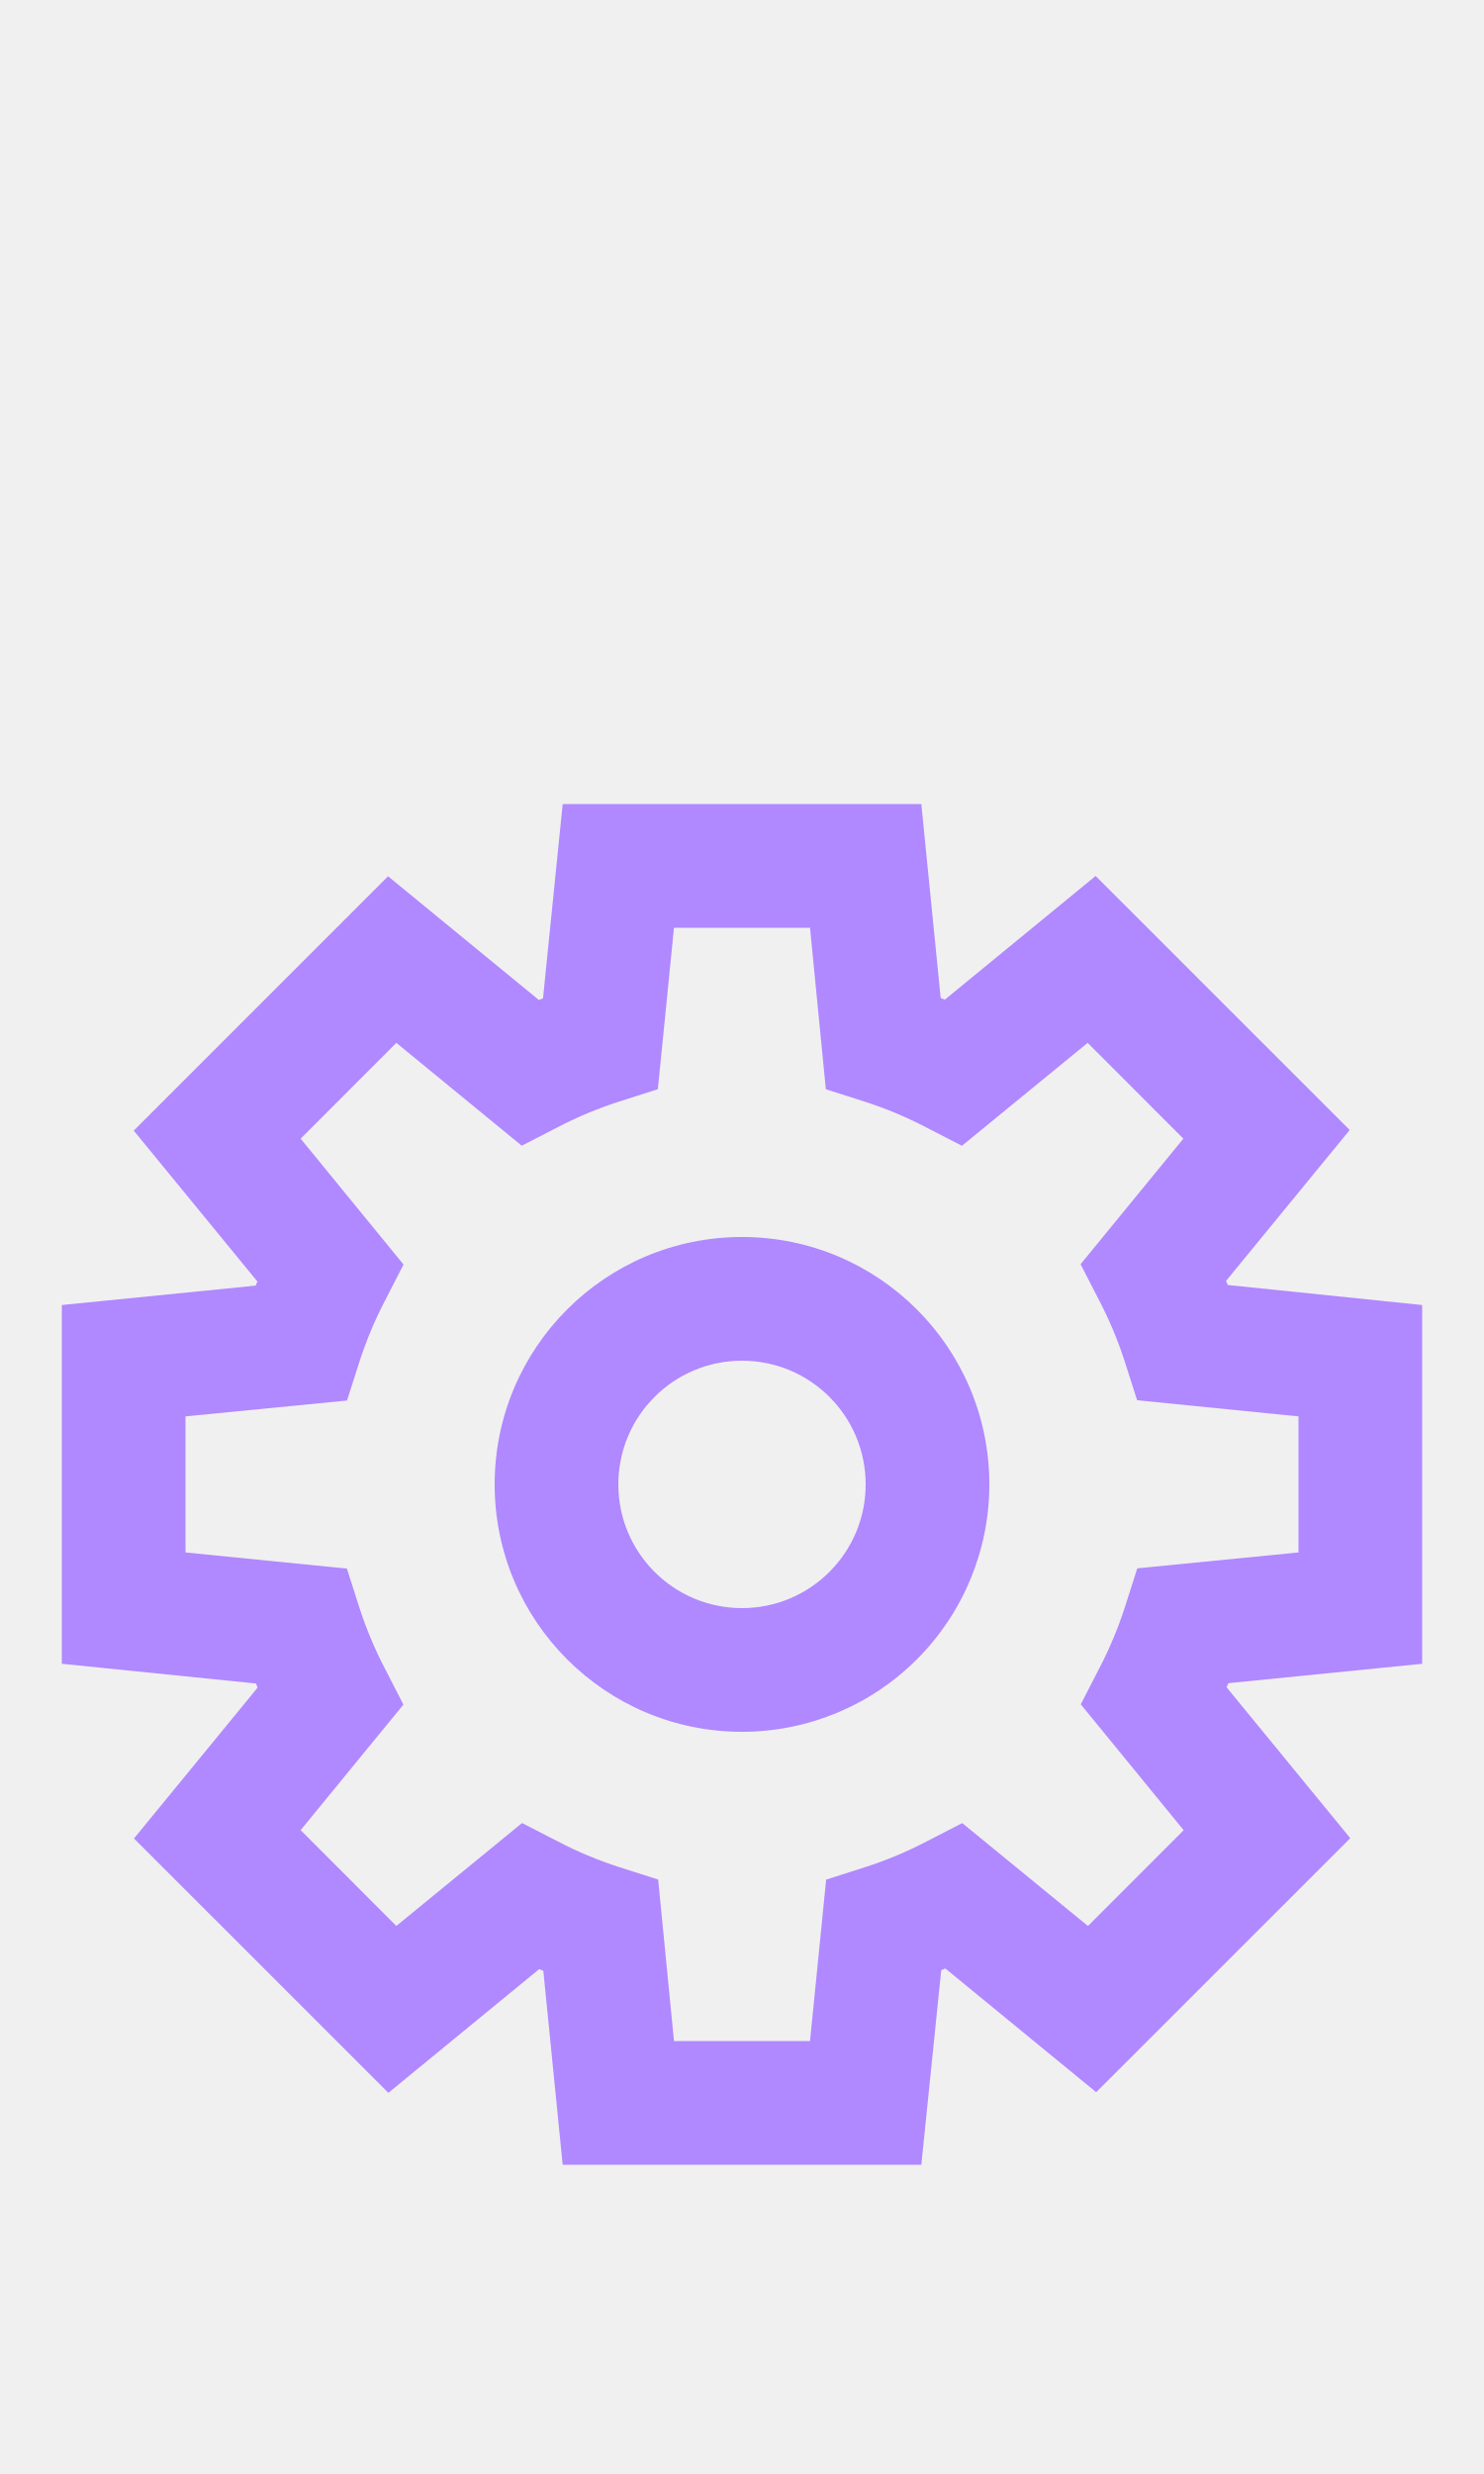
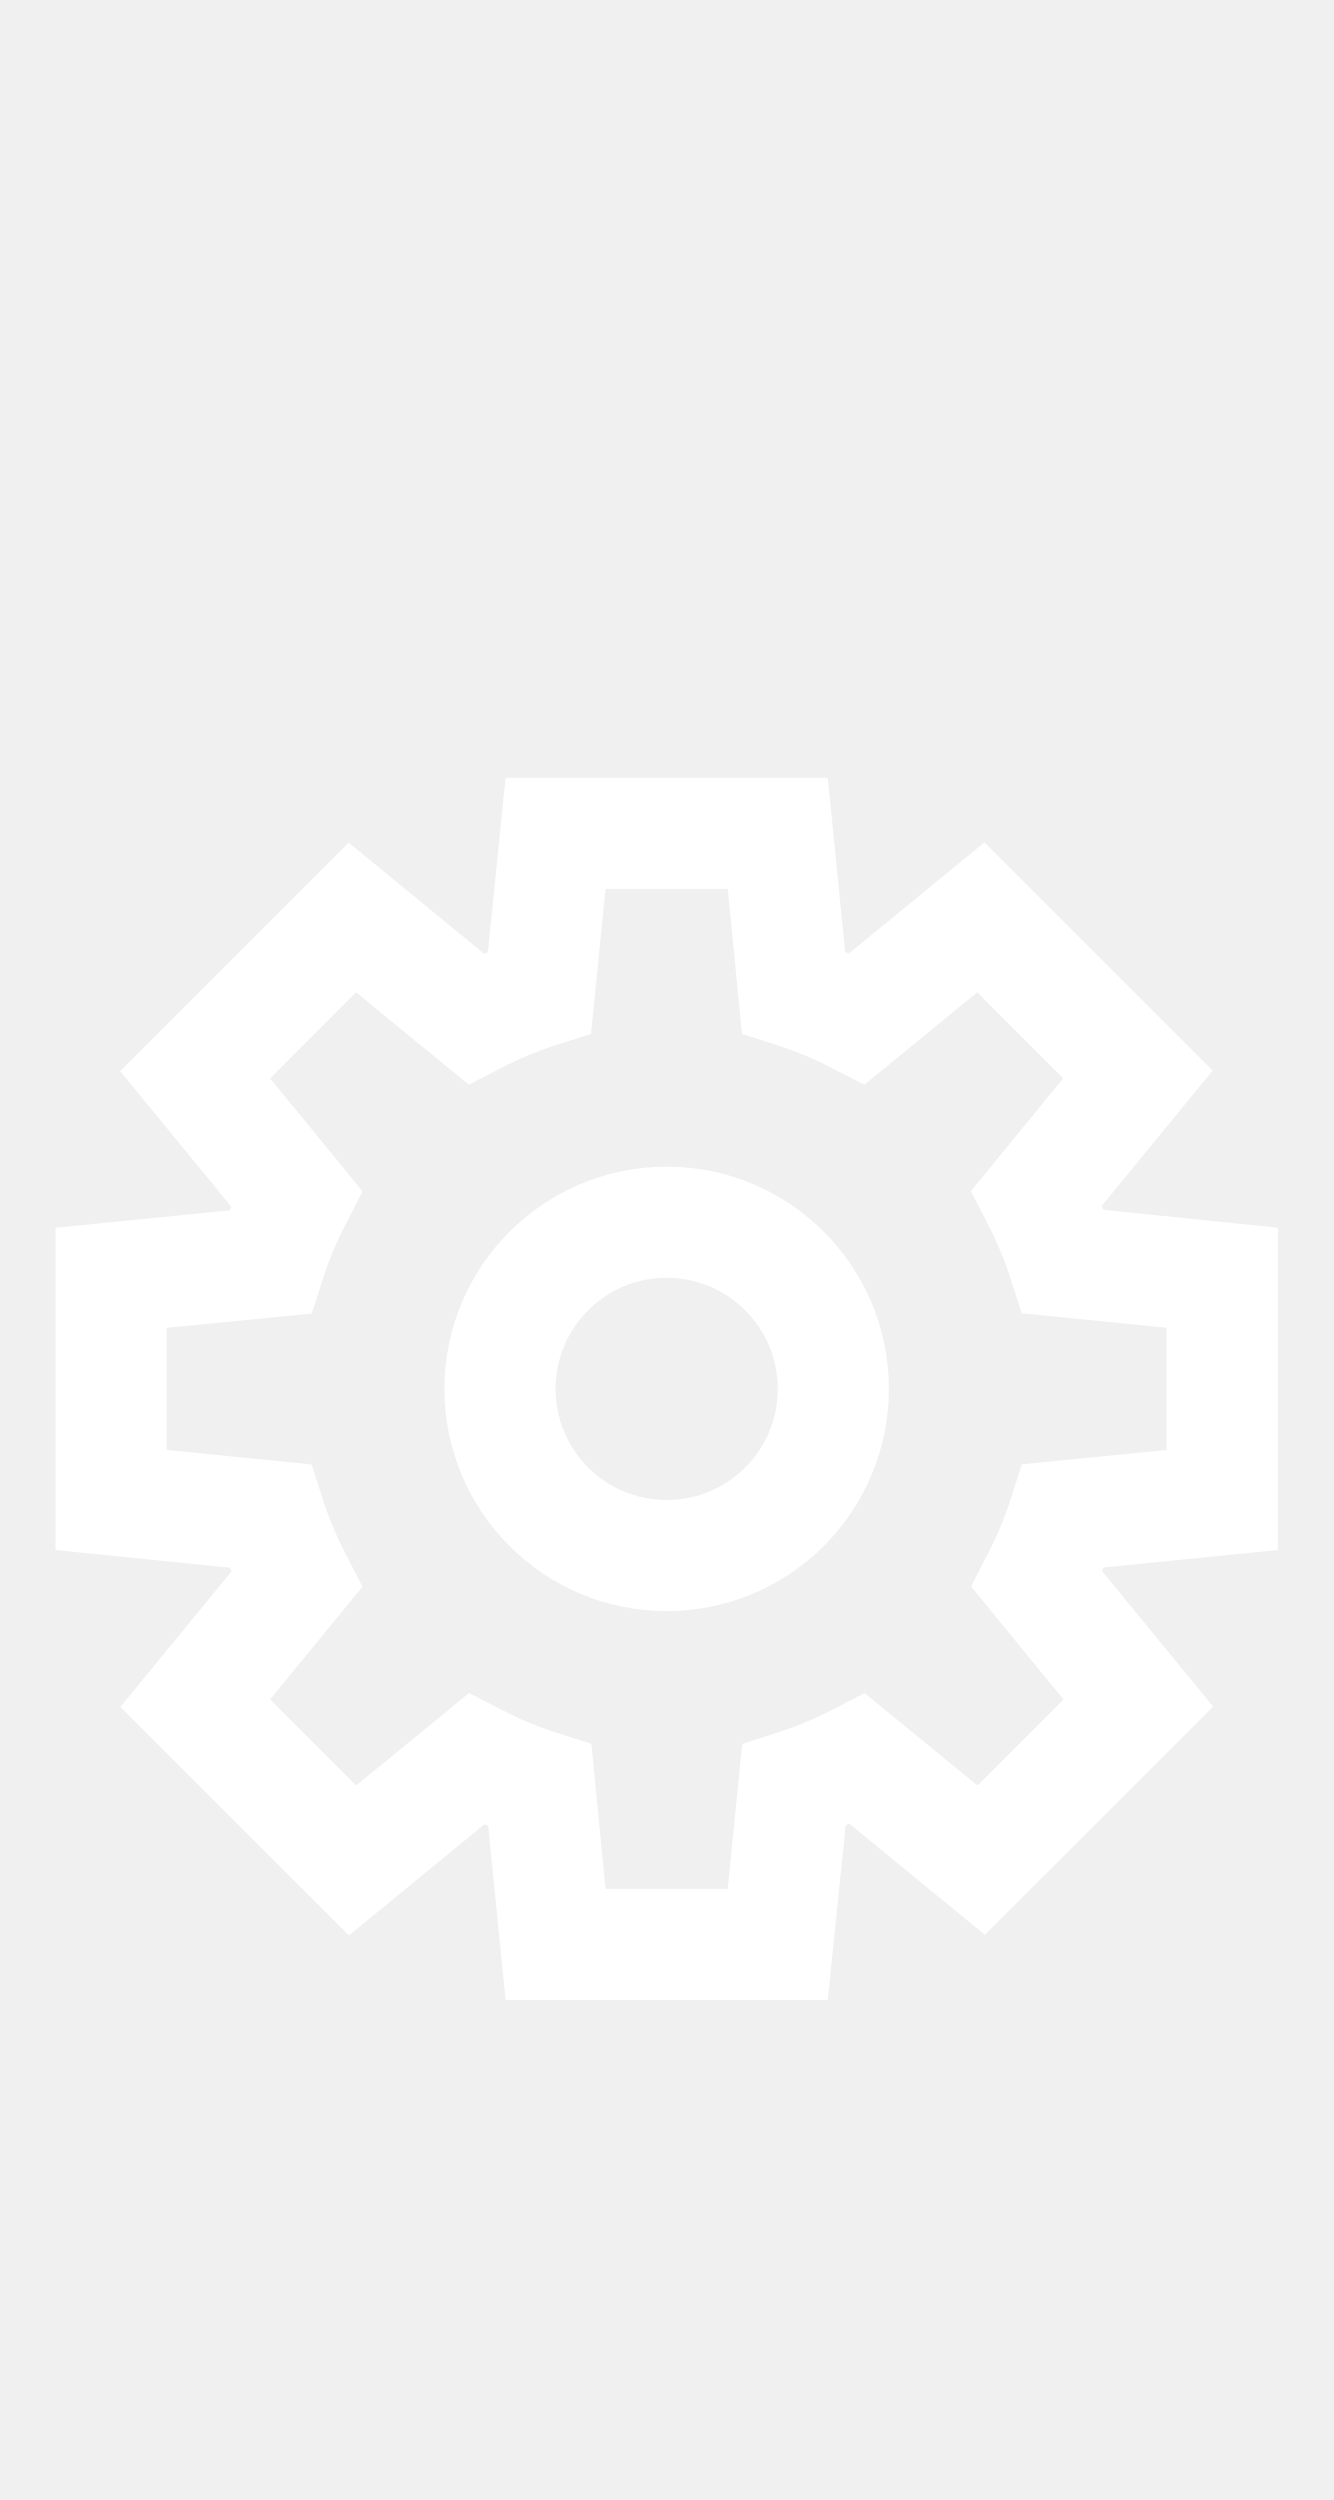
- <svg xmlns="http://www.w3.org/2000/svg" width="24px" height="40px" viewBox="0 0 24 40" version="1.1">
-   <g id="Artboard" stroke="none" stroke-width="1" fill="none" fill-rule="evenodd">
-     <g id="ic_settings-active" transform="translate(1, 13)" fill="#B088FF" fill-rule="nonzero">
-       <g id="Group_8818">
+ <svg xmlns="http://www.w3.org/2000/svg" width="24px" height="45px" viewBox="0 0 24 45" version="1.1">
+   <g id="Page-1" stroke="none" stroke-width="1" fill="none" fill-rule="evenodd">
+     <g id="ic-nav-settings-active">
+       <rect id="Rectangle-Copy-42" x="0" y="0" width="24" height="45" />
+       <g transform="translate(1, 14)" fill="#FFFFFF" fill-rule="nonzero">
        <g id="Group_8816">
          <path d="M13.9,22 L8.1,22 L7.787,18.864 L7.72,18.837 L5.281,20.837 L1.167,16.725 L3.167,14.285 L3.139,14.219 L0,13.9 L0,8.1 L3.135,7.786 L3.163,7.72 L1.163,5.28 L5.276,1.168 L7.715,3.168 L7.782,3.141 L8.1,0 L13.9,0 L14.213,3.136 L14.28,3.163 L16.719,1.163 L20.828,5.27 L18.828,7.71 L18.856,7.776 L22,8.1 L22,13.9 L18.865,14.214 L18.837,14.28 L20.837,16.72 L16.728,20.827 L14.289,18.827 L14.222,18.854 L13.9,22 Z M9.9,20 L12.1,20 L12.361,17.39 L12.987,17.19 C13.329,17.08 13.661,16.942 13.979,16.776 L14.562,16.476 L16.595,18.14 L18.143,16.591 L16.479,14.556 L16.779,13.972 C16.945,13.654 17.083,13.323 17.193,12.982 L17.393,12.357 L20,12.1 L20,9.9 L17.39,9.639 L17.19,9.014 C17.08,8.673 16.942,8.342 16.776,8.024 L16.476,7.44 L18.138,5.41 L16.59,3.861 L14.557,5.525 L13.974,5.225 C13.656,5.059 13.324,4.921 12.982,4.811 L12.356,4.611 L12.1,2 L9.9,2 L9.639,4.61 L9.013,4.81 C8.671,4.92 8.339,5.058 8.021,5.224 L7.438,5.524 L5.41,3.861 L3.862,5.41 L5.526,7.445 L5.226,8.029 C5.06,8.347 4.922,8.678 4.812,9.019 L4.612,9.644 L2,9.9 L2,12.1 L4.61,12.361 L4.81,12.986 C4.92,13.327 5.058,13.658 5.224,13.976 L5.524,14.56 L3.862,16.59 L5.41,18.139 L7.443,16.475 L8.026,16.775 C8.344,16.941 8.676,17.079 9.018,17.189 L9.644,17.389 L9.9,20 Z" id="Path_18871" />
        </g>
        <g id="Group_8817" transform="translate(7, 7)">
          <path d="M4,8 C1.791,8 0,6.209 0,4 C0,1.791 1.791,0 4,0 C6.209,0 8,1.791 8,4 C8,5.061 7.579,6.078 6.828,6.828 C6.078,7.579 5.061,8 4,8 Z M4,2 C2.895,2 2,2.895 2,4 C2,5.105 2.895,6 4,6 C5.105,6 6,5.105 6,4 C6,2.895 5.105,2 4,2 Z" id="Path_18872" />
        </g>
      </g>
    </g>
  </g>
</svg>
